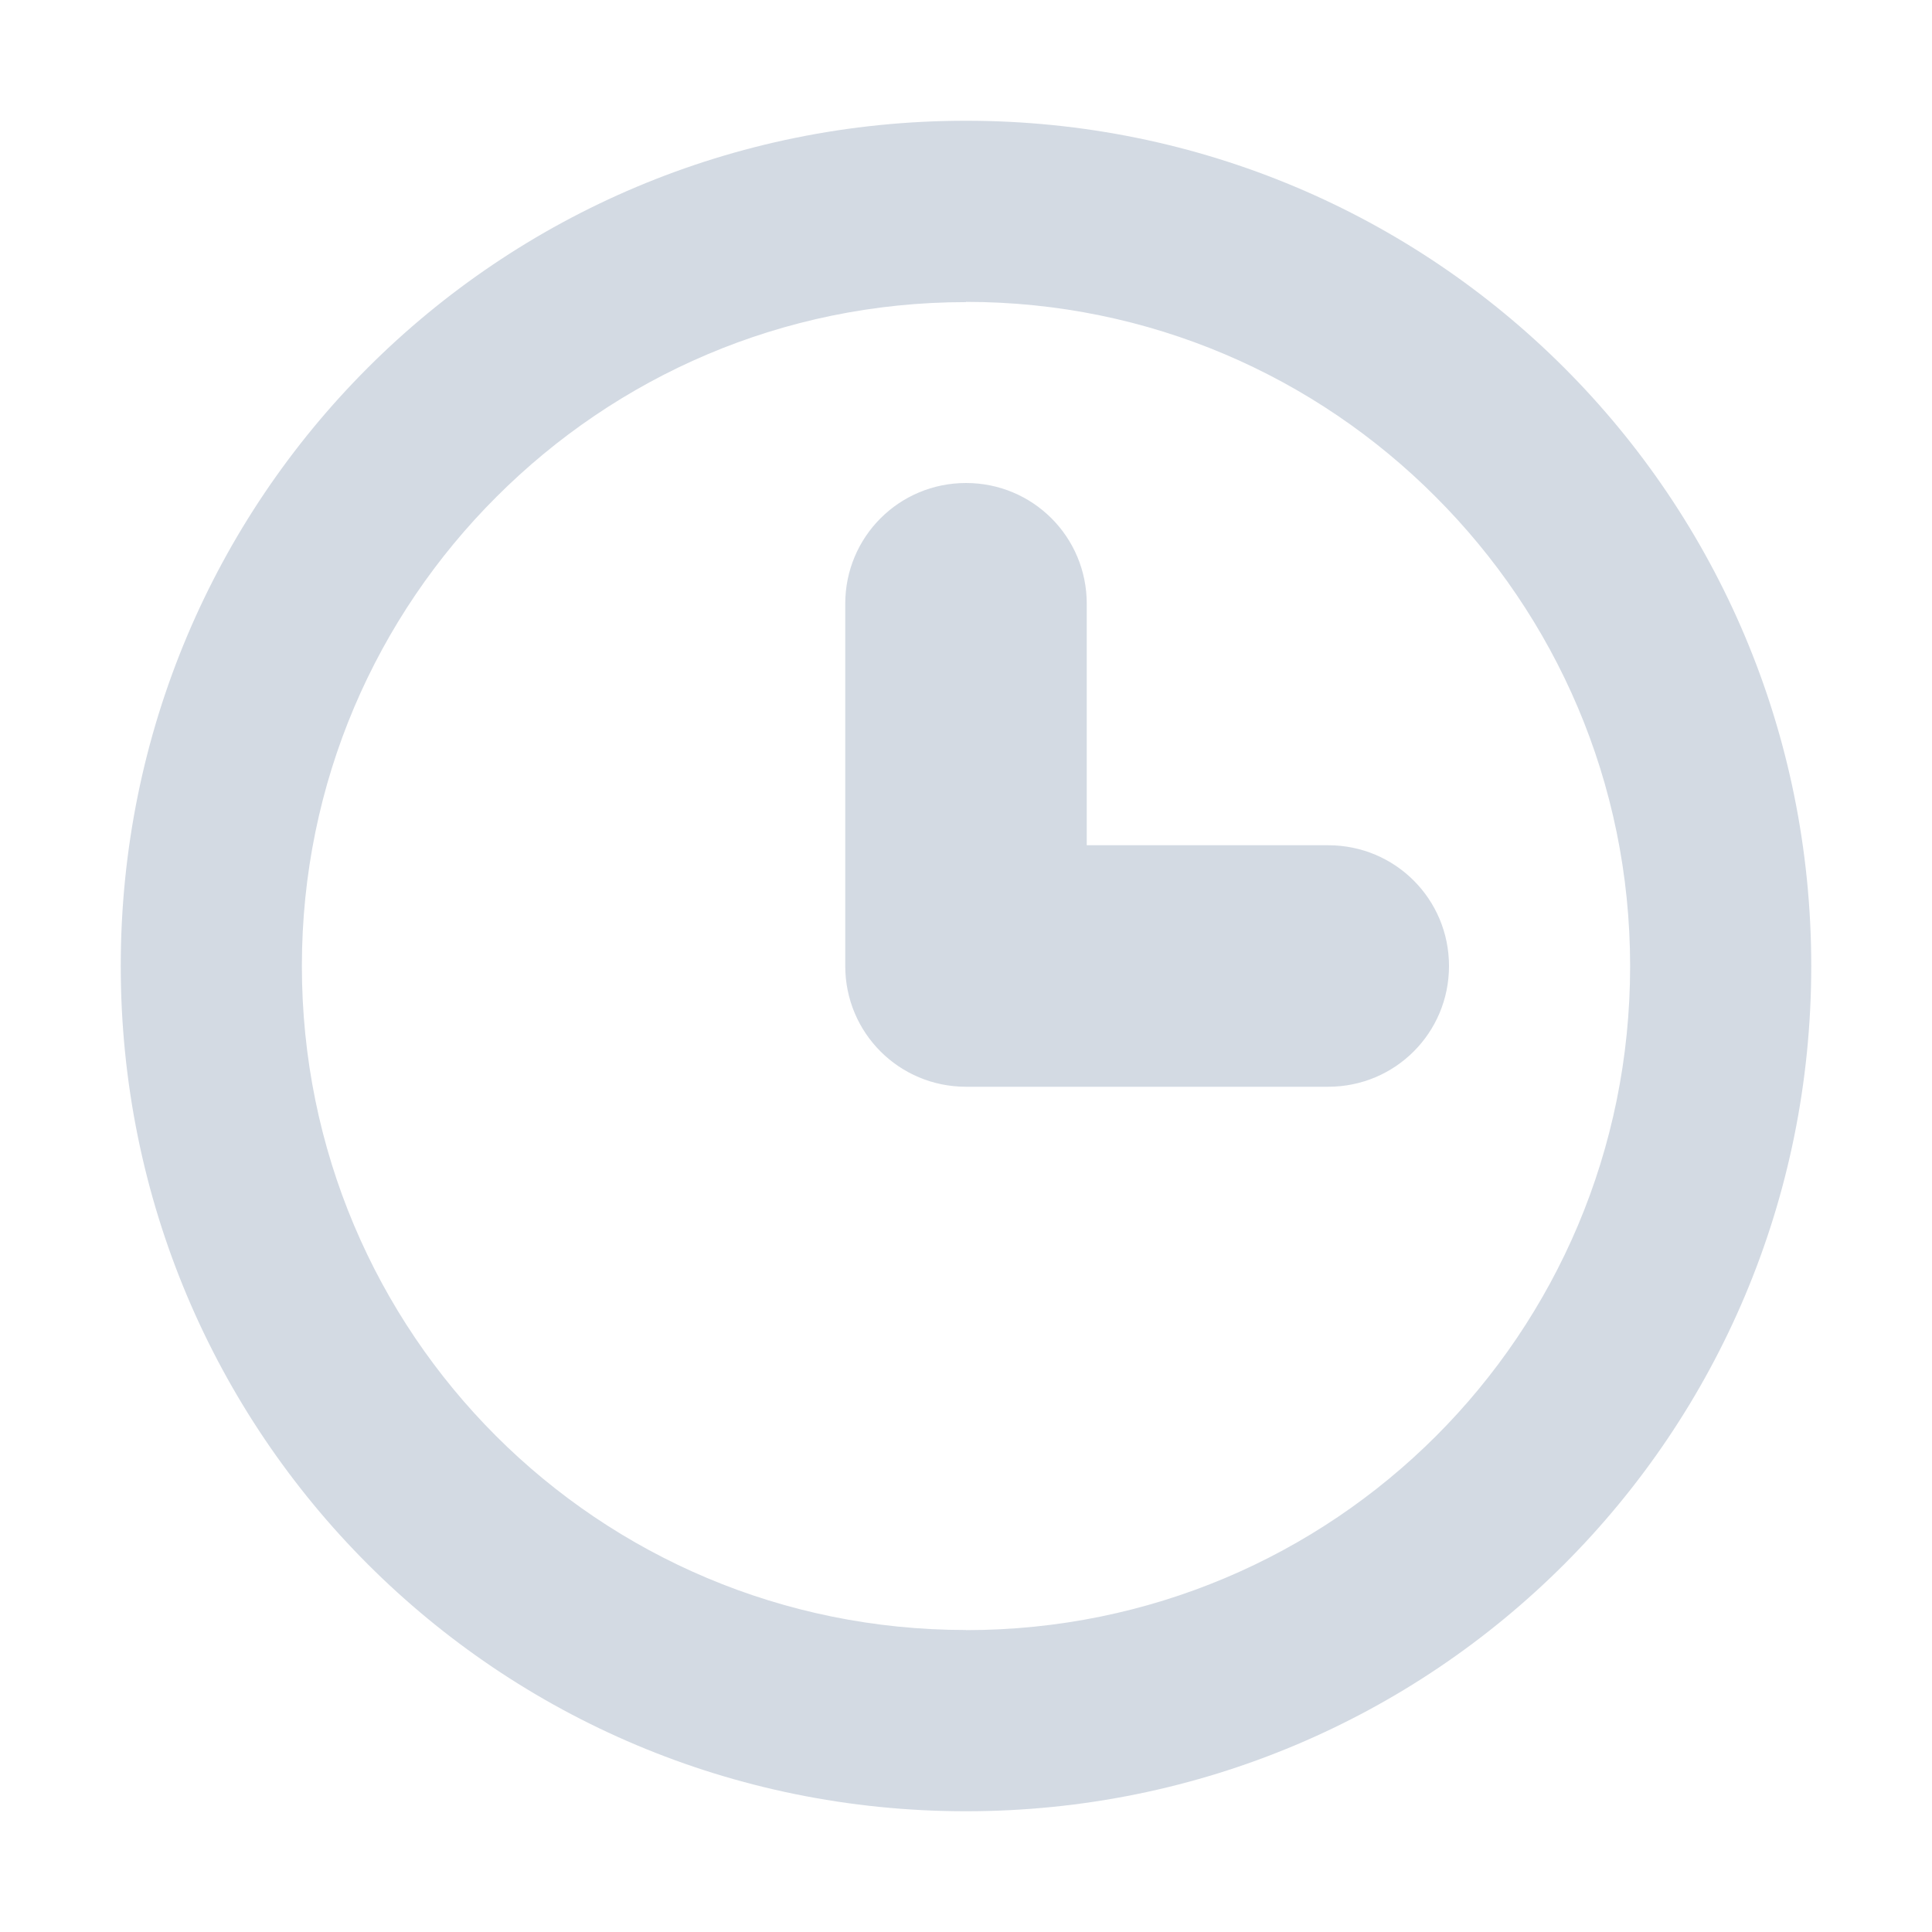
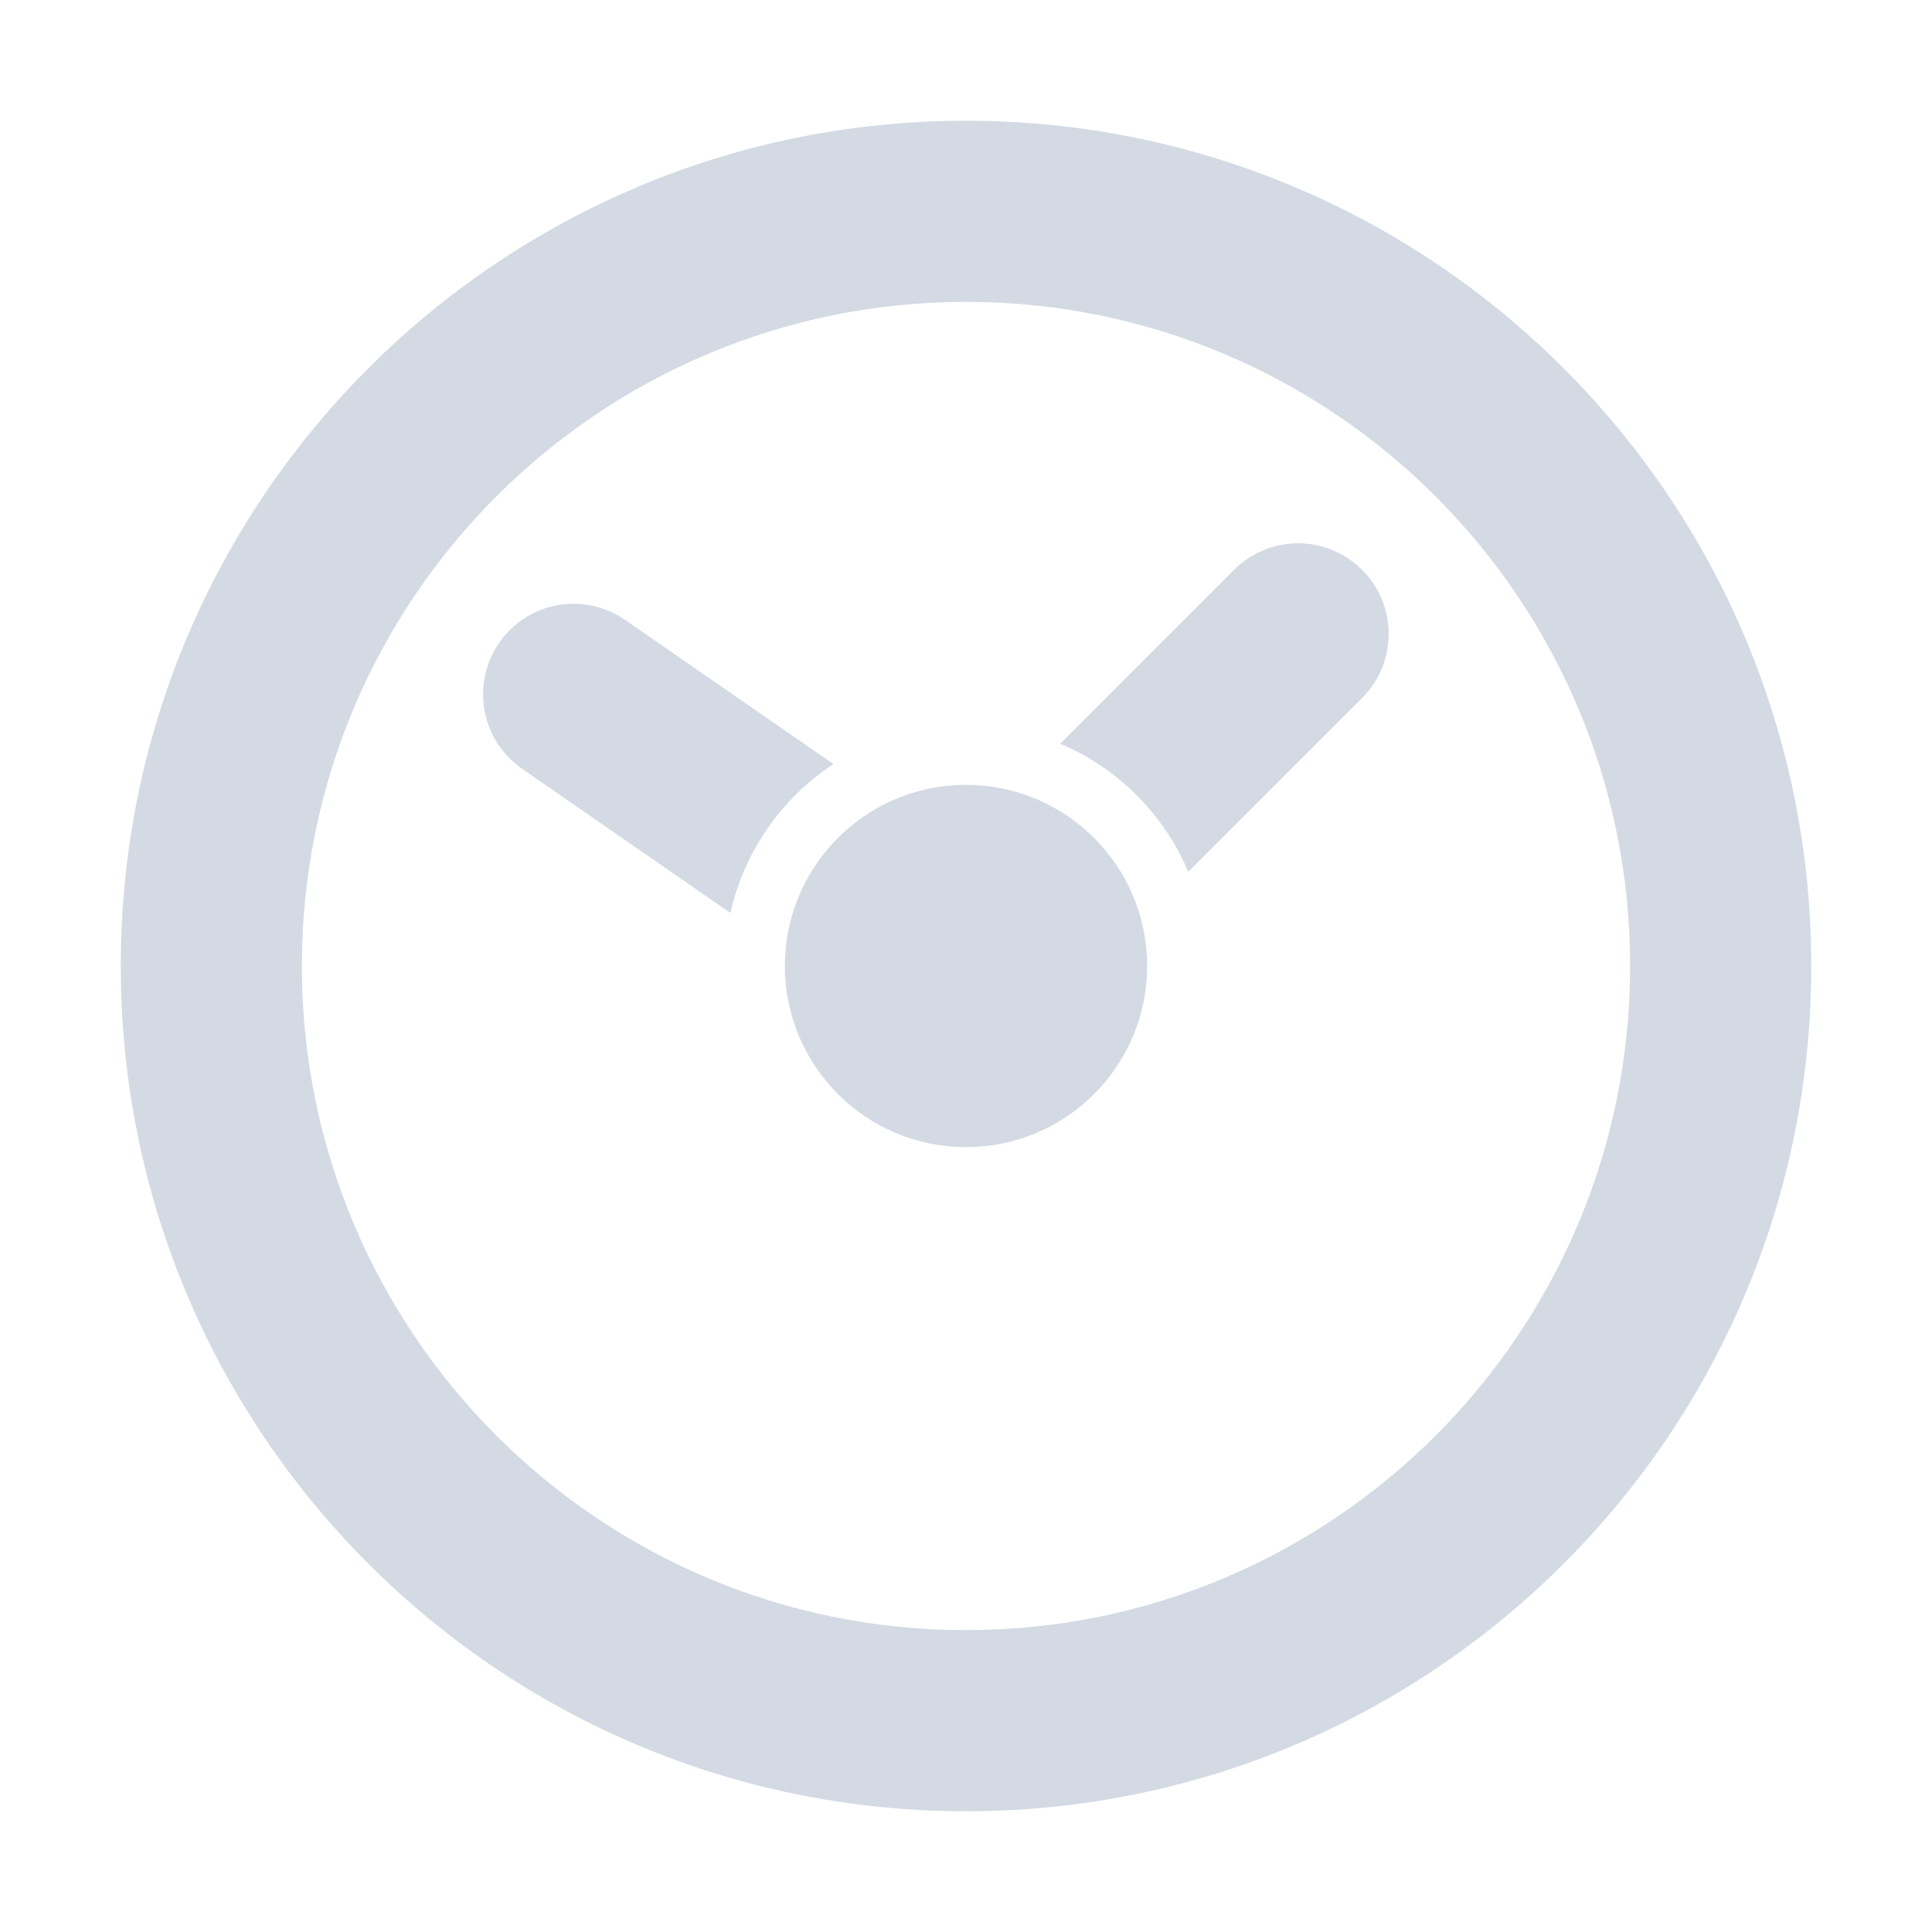
<svg xmlns="http://www.w3.org/2000/svg" width="32" height="32" version="1.1">
-   <defs id="defs7386">
+   <defs>
    <style id="current-color-scheme" type="text/css">
-    .ColorScheme-Text { color:#d3dae3; } .ColorScheme-Highlight { color:#5294e2; } .ColorScheme-ButtonBackground { color:#d3dae3; }
+    .ColorScheme-Background {color:#2f343f; } .ColorScheme-ButtonBackground { color:#444a58; } .ColorScheme-Highlight { color:#5294e2; } .ColorScheme-Text { color:#d3dae3; } .ColorScheme-NegativeText { color:#f44336; } .ColorScheme-PositiveText { color:#4caf50; } .ColorScheme-NeutralText { color:#ff9800; }
  </style>
  </defs>
  <g id="view-refresh" transform="translate(-250.0002,54)">
-     <path id="path4156" d="m 282,-38 16,0 0,16 -16,0 z" style="opacity:0;fill:#ff0000;fill-opacity:1;fill-rule:nonzero;stroke:none;stroke-width:1;stroke-linecap:round;stroke-linejoin:round;stroke-miterlimit:4;stroke-dasharray:none;stroke-dashoffset:0;stroke-opacity:1" />
-     <g id="g4149" transform="translate(281.9725,-37.00011)" style="enable-background:new">
-       <g id="layer12-0" transform="translate(-485.034,-41.01747)" style="display:inline">
-         <path id="path6694" class="ColorScheme-Text" d="m 499.062,49.018 c 0,3.314 -2.686,6 -6,6 -3.28,0 -5.94,-2.633 -5.994,-5.9 a 1,1 0 0 1 -0.006,-0.1 1,1 0 0 1 1,-1 1,1 0 0 1 1,1 c 0,2.209 1.791,4 4,4 2.209,0 4,-1.791 4,-4 0,-2.209 -1.791,-4 -4,-4 l 0,2 -4,-3 4,-3 0,2 c 3.314,0 6,2.686 6,6 z" style="fill:currentColor" />
+     <path style="opacity:0.001" d="m 282,-38 16,0 0,16 -16,0 z" />
+     <g transform="translate(281.9725,-37.00011)">
+       <g transform="translate(-485.034,-41.01747)">
+         <path style="fill:currentColor" class="ColorScheme-Text" d="m 499.062,49.018 c 0,3.314 -2.686,6 -6,6 -3.28,0 -5.94,-2.633 -5.994,-5.9 a 1,1 0 0 1 -0.006,-0.1 1,1 0 0 1 1,-1 1,1 0 0 1 1,1 c 0,2.209 1.791,4 4,4 2.209,0 4,-1.791 4,-4 0,-2.209 -1.791,-4 -4,-4 l 0,2 -4,-3 4,-3 0,2 c 3.314,0 6,2.686 6,6 z" />
      </g>
    </g>
  </g>
  <g id="view-history">
-     <rect id="rect8345" width="32" height="32" x="0" y="0" style="opacity:0.001;fill:#000000;fill-opacity:1;stroke:none;stroke-width:1.183;stroke-linecap:round;stroke-linejoin:round;stroke-miterlimit:4;stroke-dasharray:none;stroke-opacity:1" />
-     <path id="rect4255" class="ColorScheme-Text" d="M 16 2 C 8.244 2 2 8.244 2 16 C 2 23.756 8.244 30 16 30 C 23.756 30 30 23.756 30 16 C 30 8.244 23.756 2 16 2 z M 16 5 C 19.045 5 21.789 6.235 23.775 8.225 L 23.775 8.229 L 23.777 8.227 C 25.765 10.214 27 12.955 27 16.002 C 27 22.095 22.093 27 16 27 L 16 26.998 C 9.907 26.998 5 22.093 5 16 C 5 12.955 6.234 10.213 8.225 8.227 C 10.213 6.239 12.953 5.004 16 5.004 L 16 5 z M 16 8 C 14.892 8 14 8.892 14 10 L 14 16 C 14 17.108 14.892 18 16 18 L 22 18 C 23.108 18 24 17.108 24 16 C 24 14.892 23.108 14 22 14 L 18 14 L 18 10 C 18 8.892 17.108 8 16 8 z" style="fill:currentColor" />
+     <rect style="opacity:0.001" width="32" height="32" x="0" y="0" />
+     <path style="fill:currentColor" class="ColorScheme-Text" d="M 16 2 A 14 14 0 0 0 2 16 A 14 14 0 0 0 16 30 A 14 14 0 0 0 30 16 A 14 14 0 0 0 16 2 z M 16 5 A 11 11 0 0 1 27 16 A 11 11 0 0 1 16 27 A 11 11 0 0 1 5 16 A 11 11 0 0 1 16 5 z M 21.441 9 A 1.5 1.5 0 0 0 20.439 9.439 L 17.561 12.318 A 4 4 0 0 1 19.682 14.439 L 22.561 11.561 A 1.5 1.5 0 0 0 22.561 9.439 A 1.5 1.5 0 0 0 21.545 9 A 1.5 1.5 0 0 0 21.441 9 z M 9.48 10 A 1.5 1.5 0 0 0 8.268 10.646 A 1.5 1.5 0 0 0 8.646 12.732 L 12.098 15.121 A 4 4 0 0 1 13.805 12.656 L 10.354 10.268 A 1.5 1.5 0 0 0 9.48 10 z M 15.949 13 A 3 3 0 0 0 13 16 A 3 3 0 0 0 16 19 A 3 3 0 0 0 19 16 A 3 3 0 0 0 16 13 A 3 3 0 0 0 15.949 13 z" />
  </g>
</svg>
